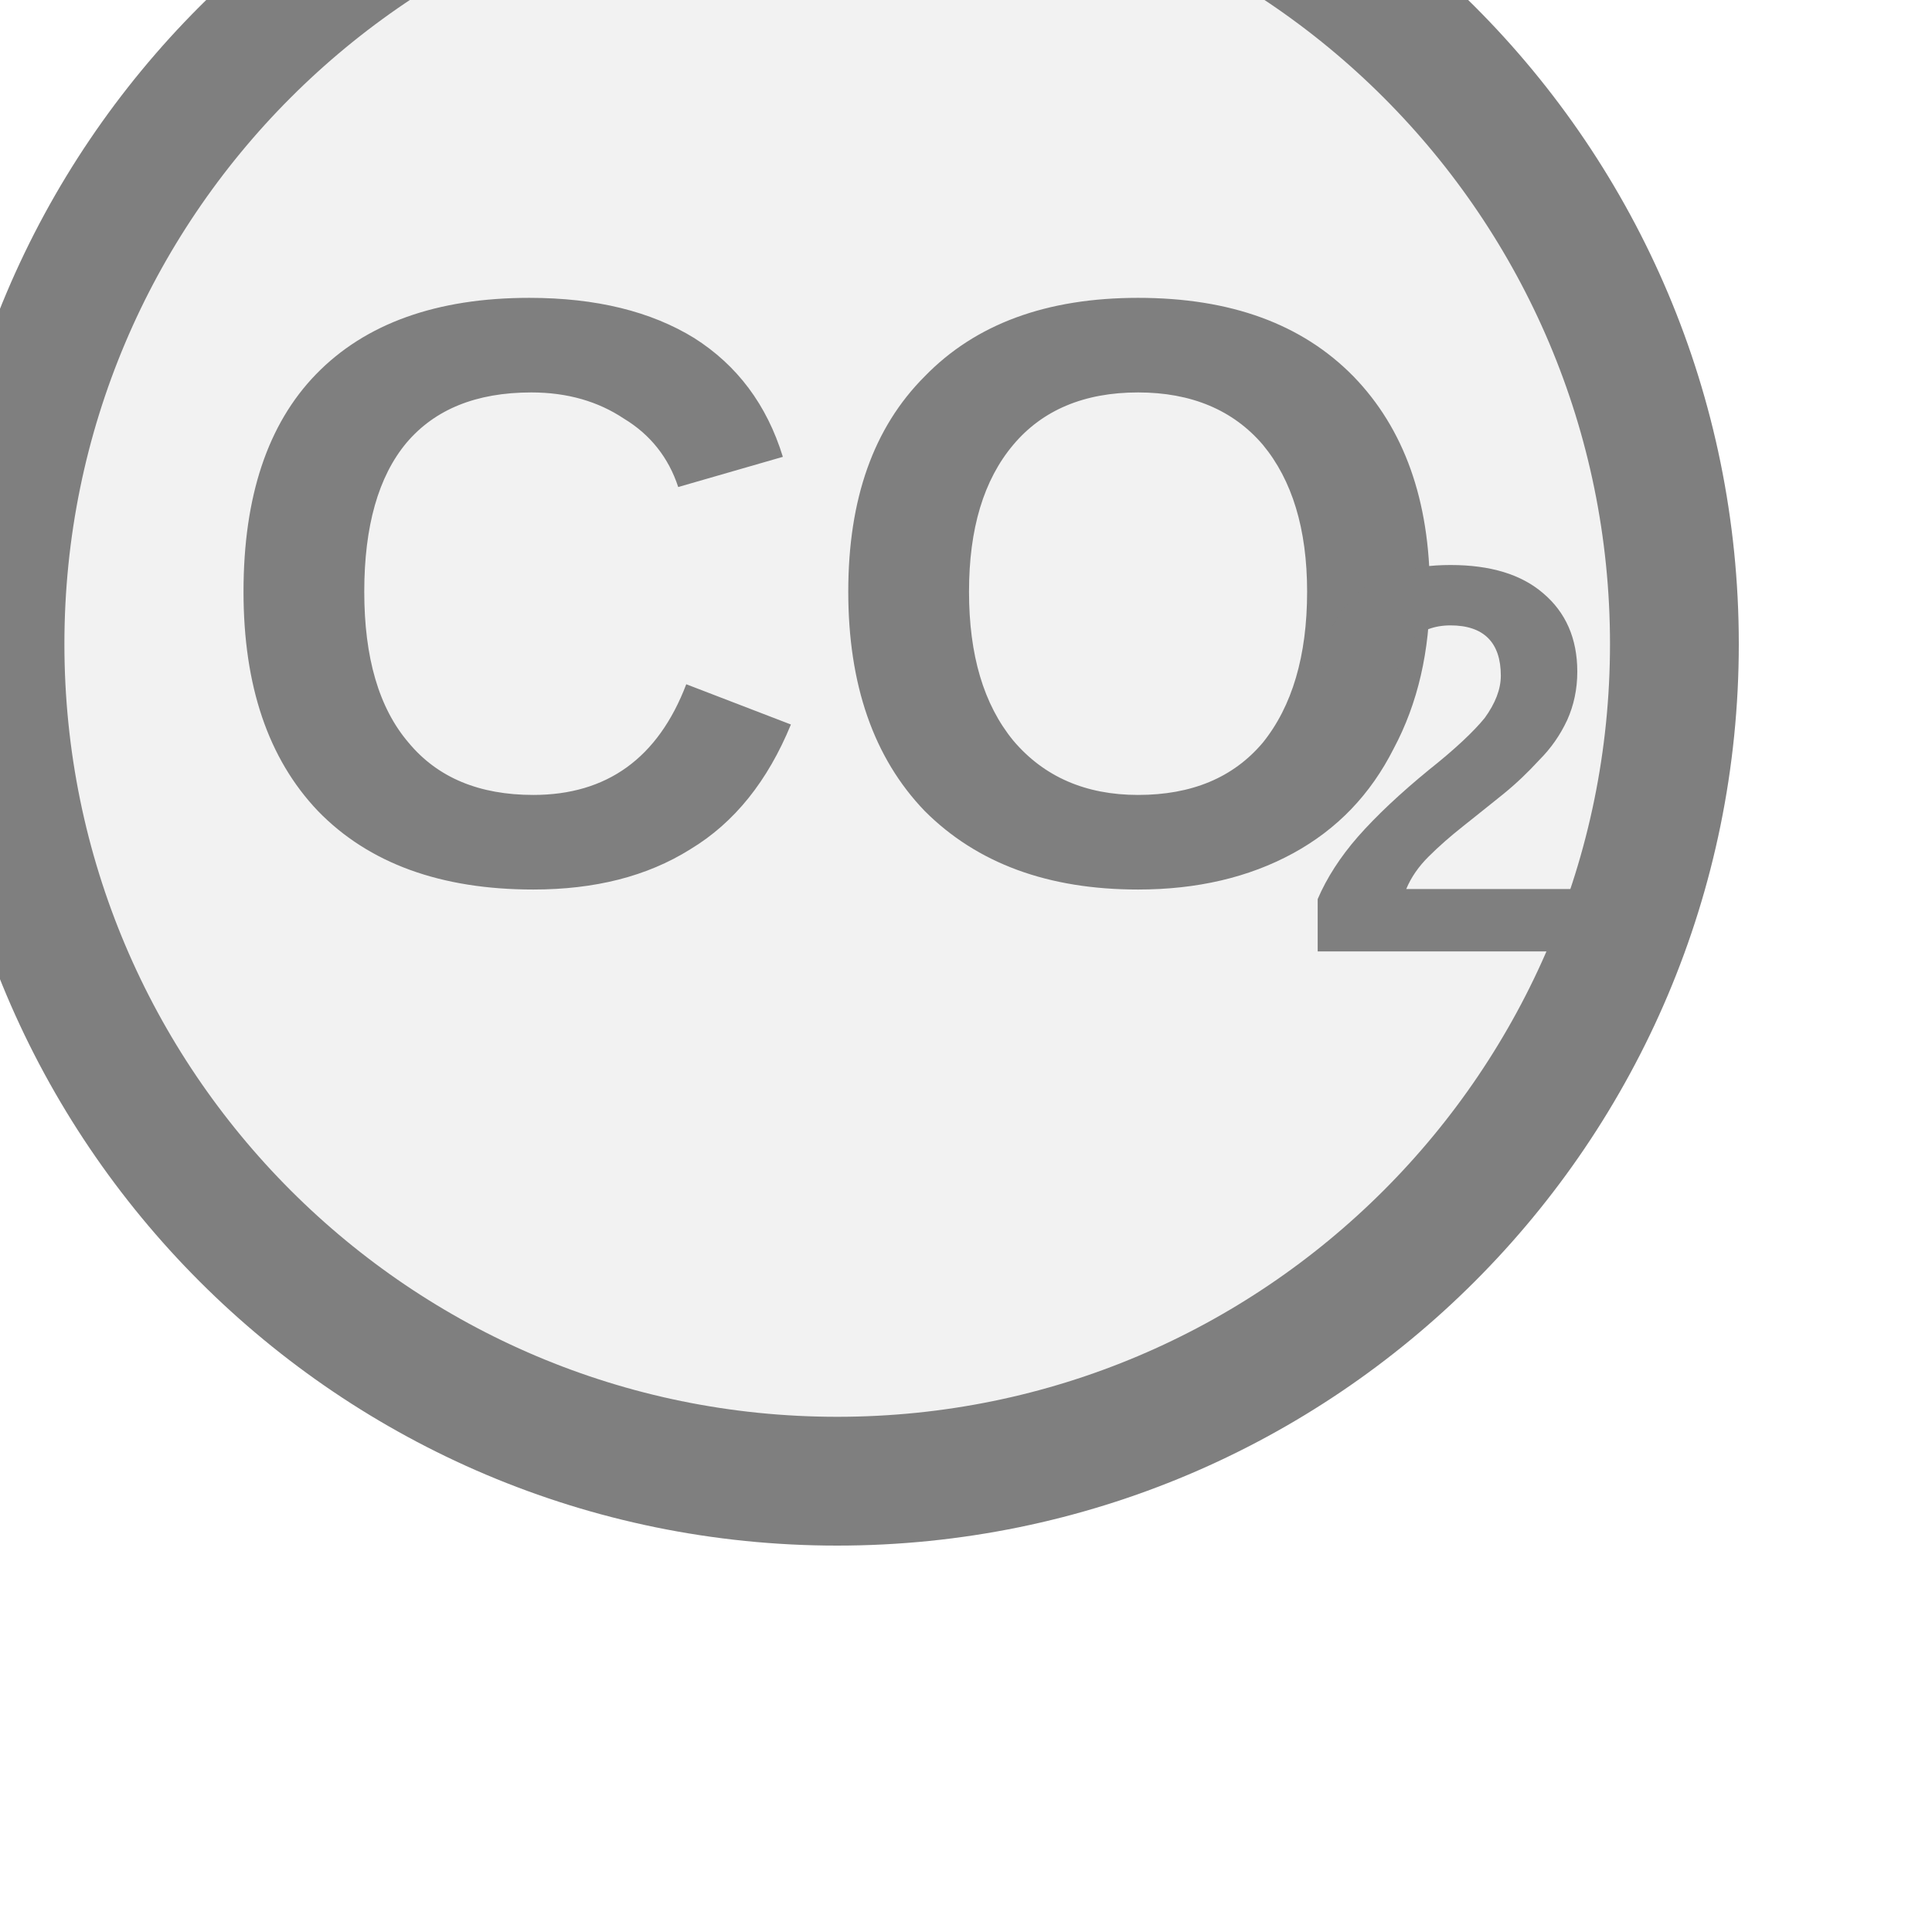
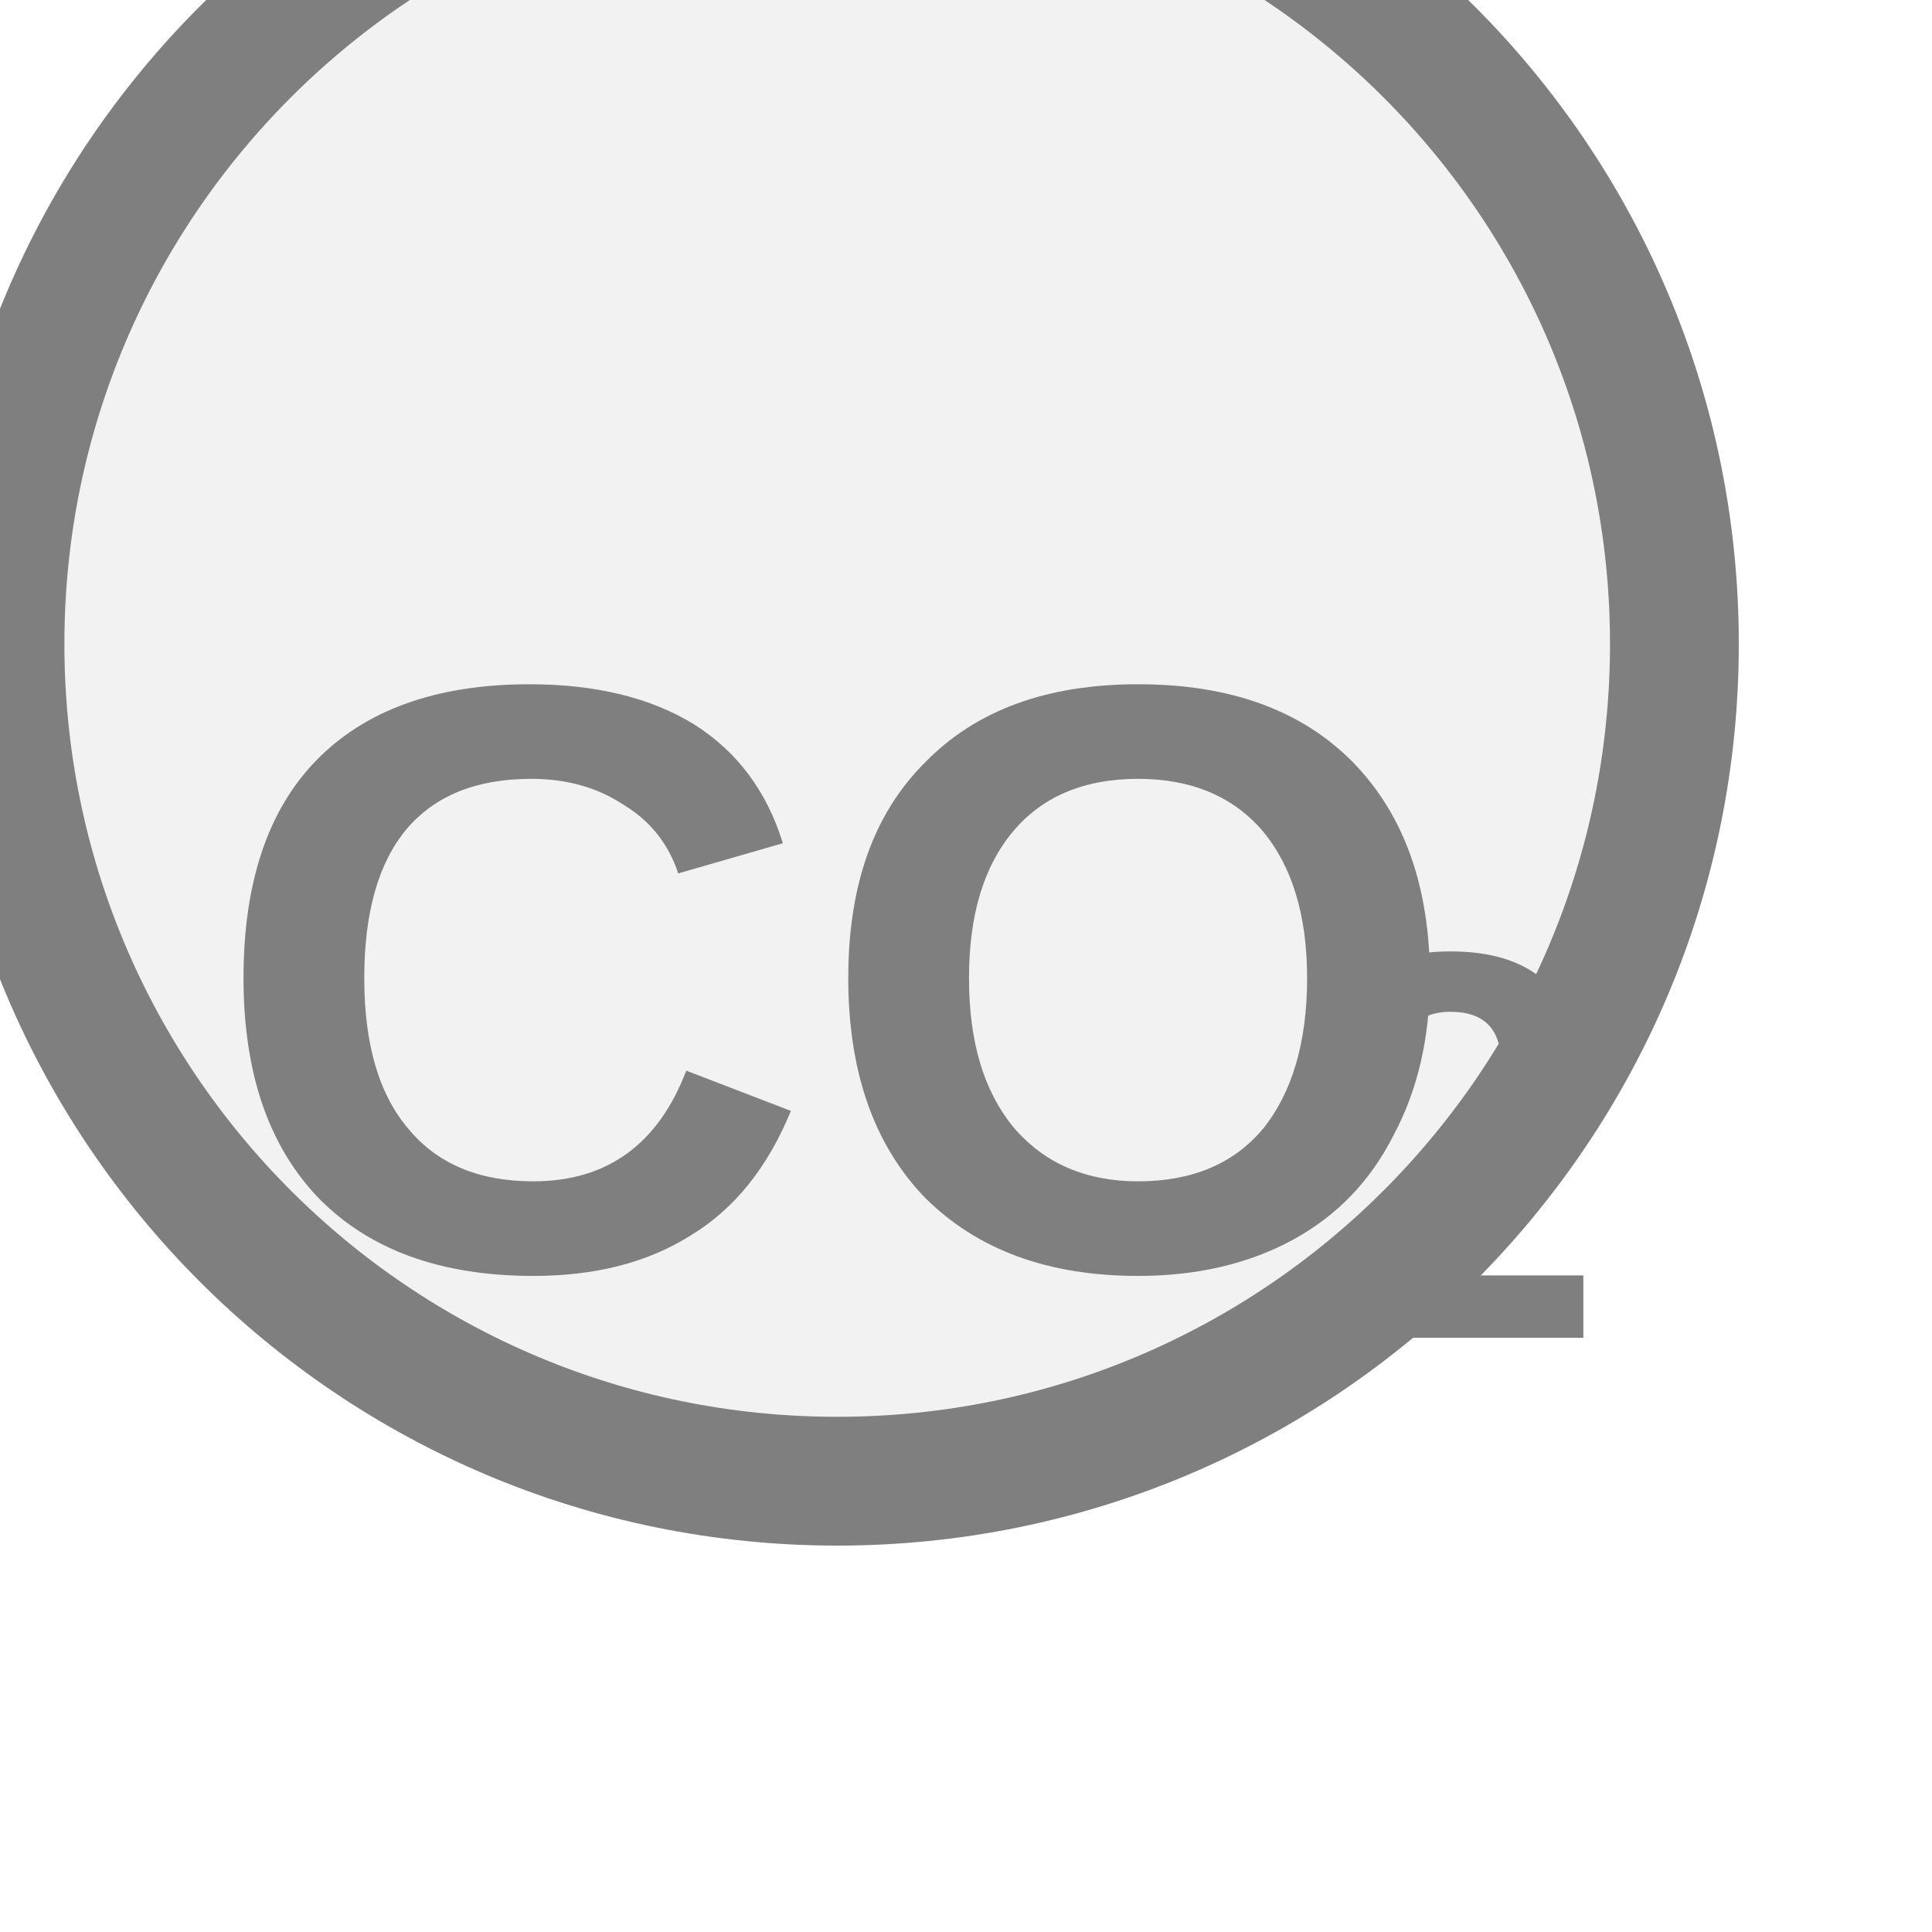
<svg xmlns="http://www.w3.org/2000/svg" width="15px" height="15px" viewBox="0 0 15 15">
  <circle cx="6.5" cy="5" r="6.5" fill="#f2f2f2" stroke="#7f7f7f" stroke-width="1" />
-   <text x="6.5" y="5" fill="#7f7f7f" font-family="Arial, Helvetica, sans-serif" font-size="6.5" font-style="normal" font-weight="600" text-anchor="middle" dominant-baseline="middle">CO</text>
-   <text x="10.075" y="6.17" fill="#7f7f7f" font-family="Arial, Helvetica, sans-serif" font-size="4.29" font-style="normal" font-weight="600" text-anchor="start" dominant-baseline="middle">2</text>
+   <text x="6.5" y="8" fill="#7f7f7f" font-family="Arial, Helvetica, sans-serif" font-size="6.5" font-style="normal" font-weight="600" text-anchor="middle" dominant-baseline="middle">CO</text>
+   <text x="10.075" y="9.17" fill="#7f7f7f" font-family="Arial, Helvetica, sans-serif" font-size="4.29" font-style="normal" font-weight="600" text-anchor="start" dominant-baseline="middle">2</text>
</svg>
